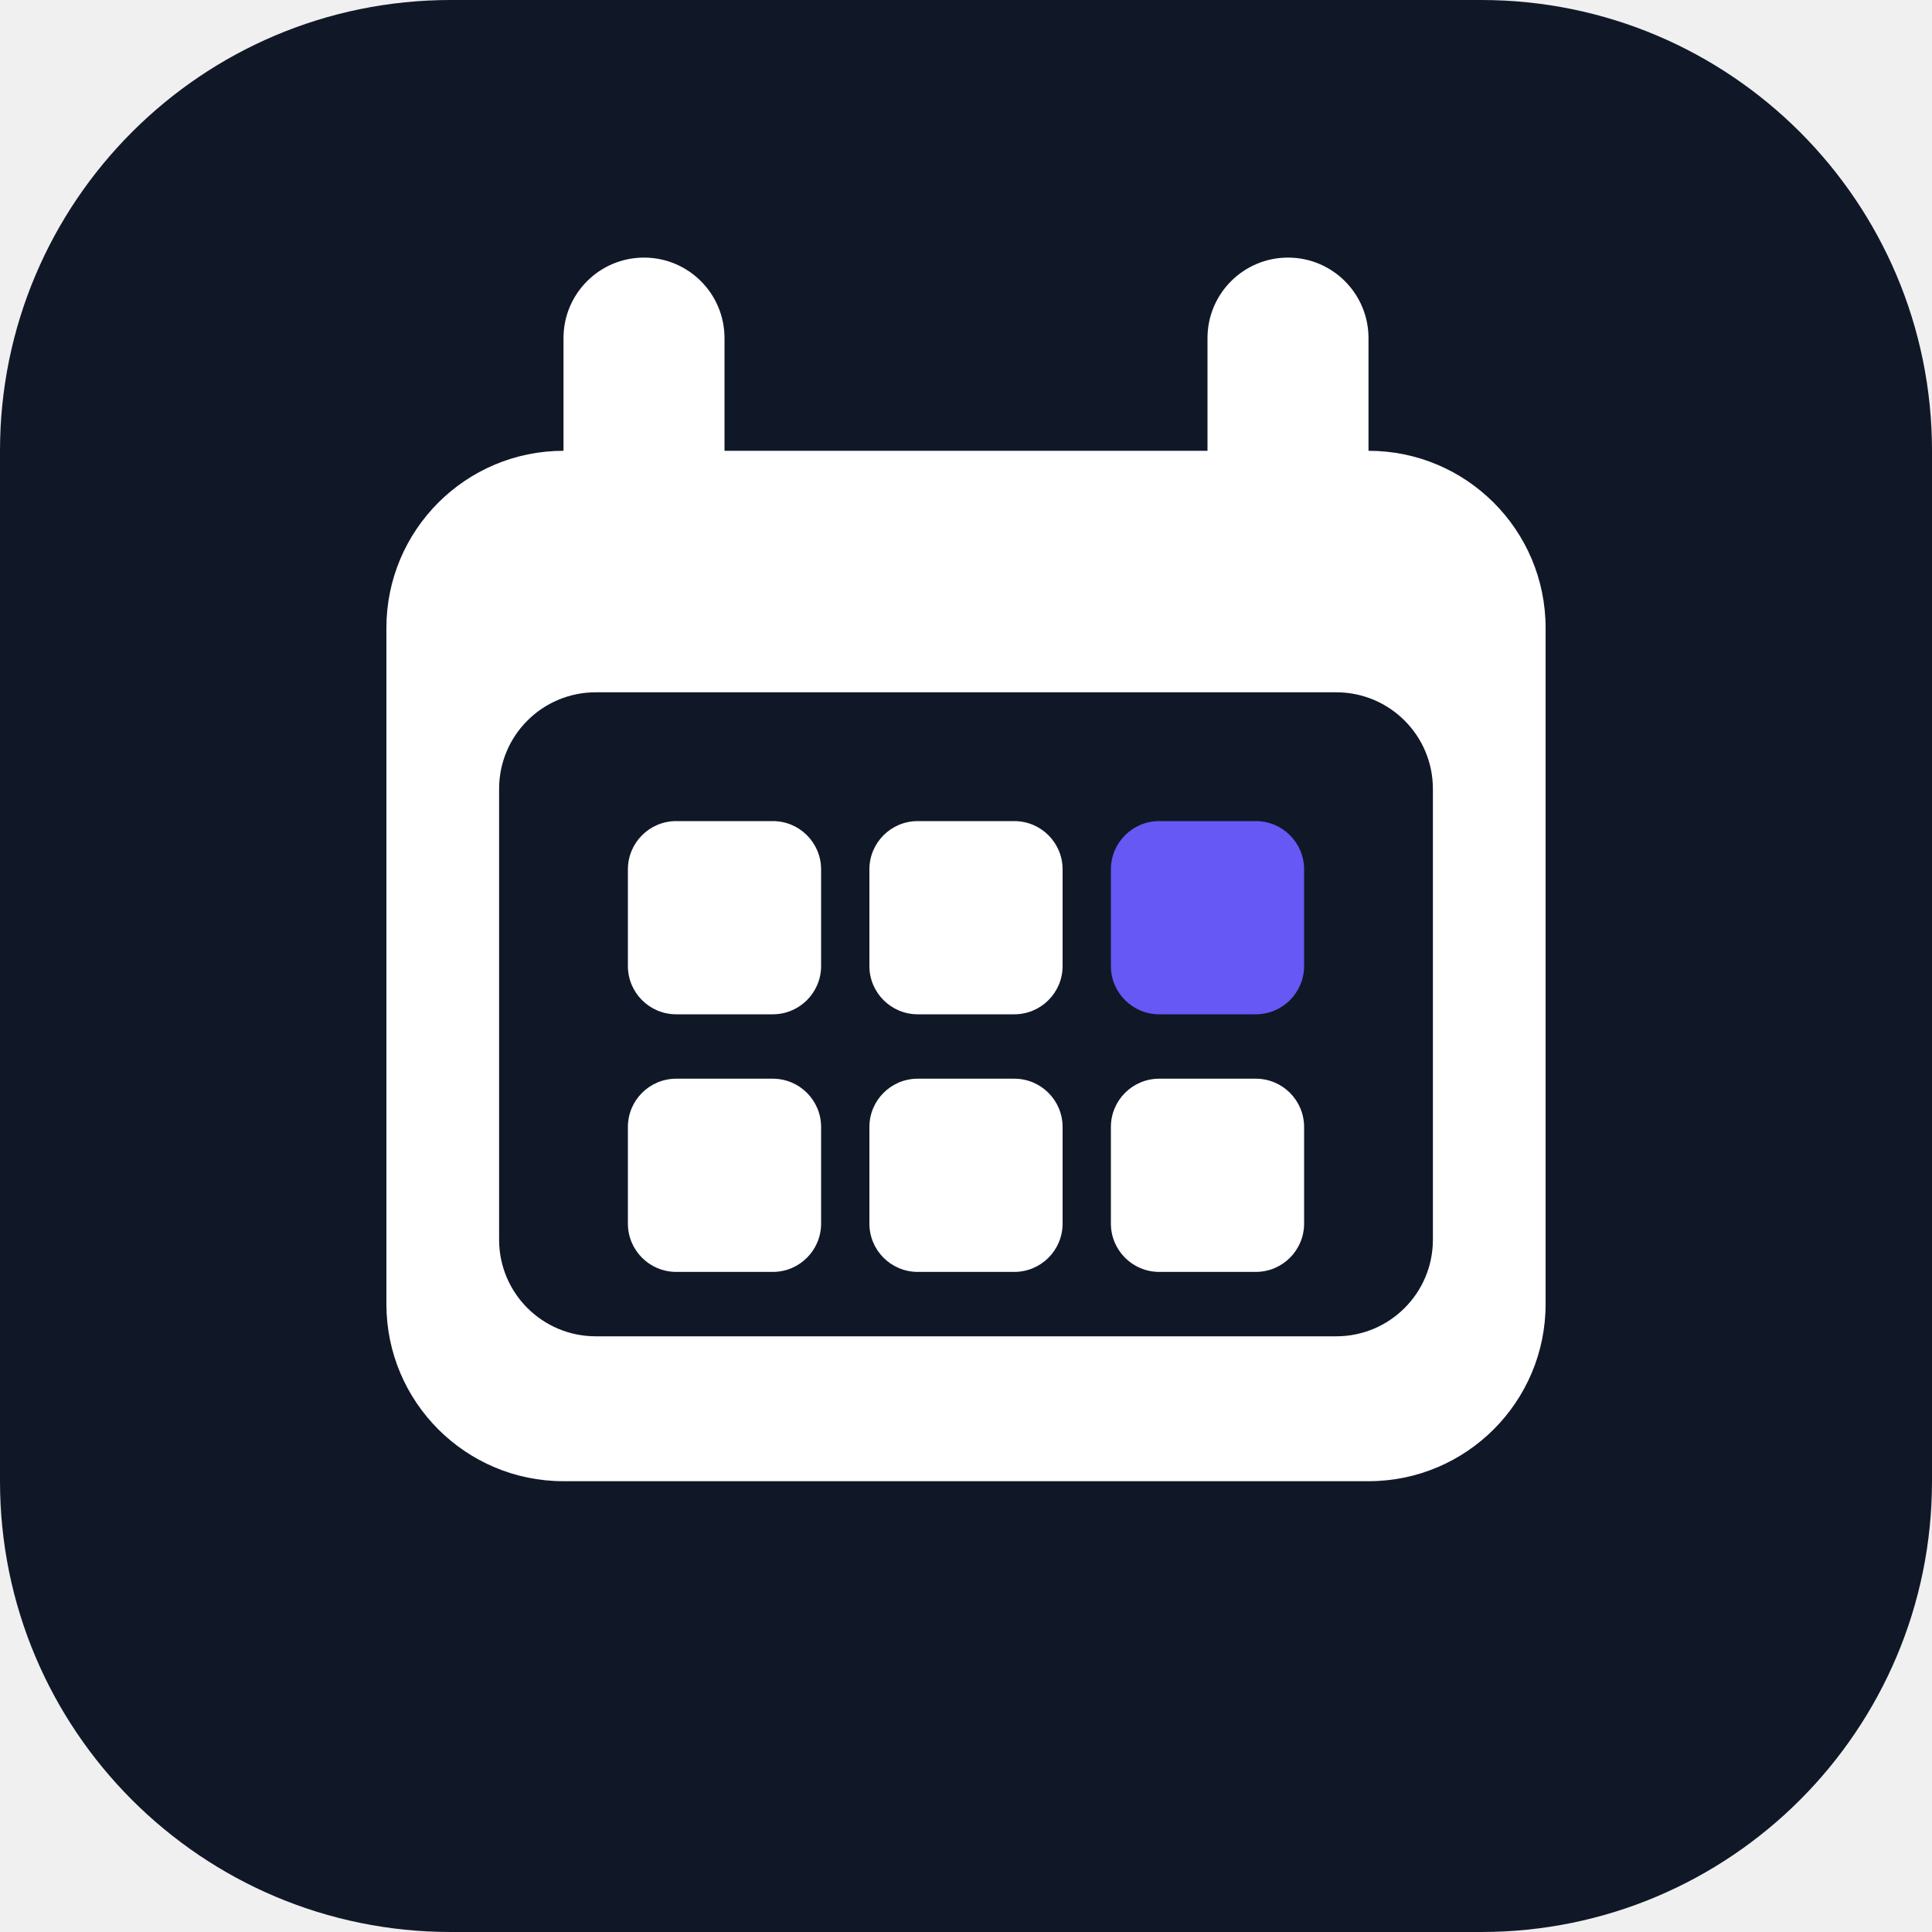
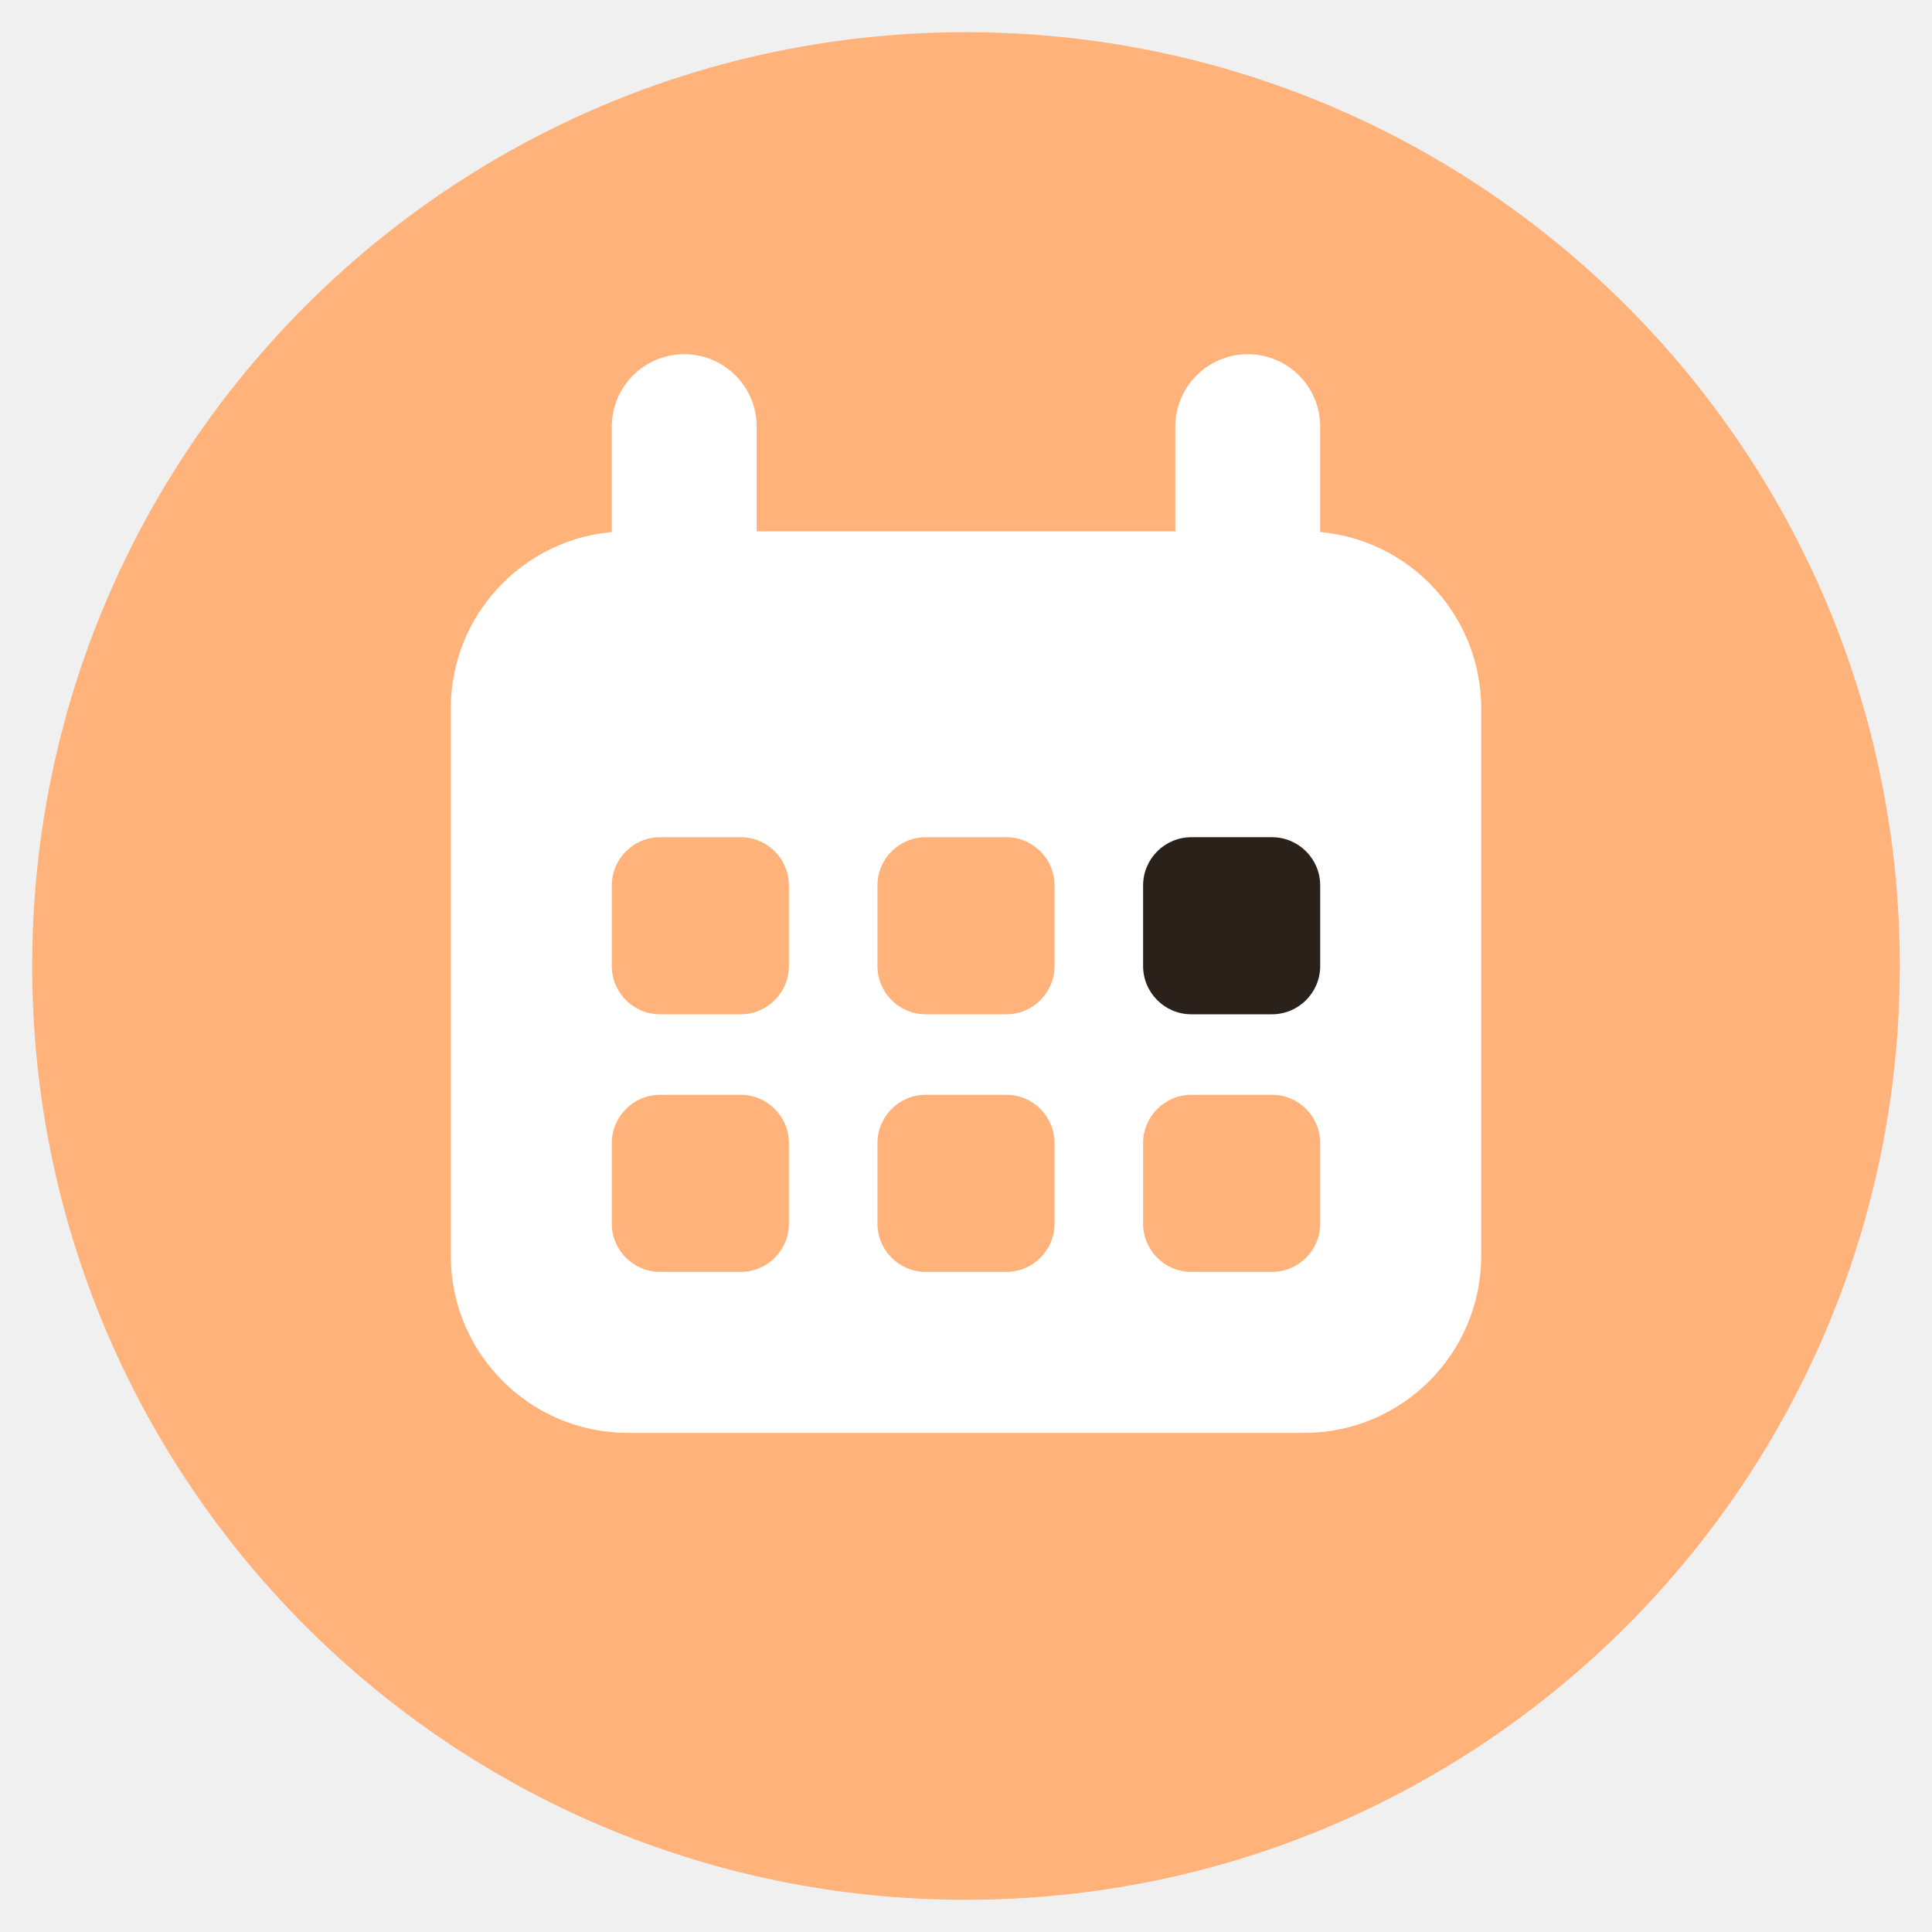
<svg xmlns="http://www.w3.org/2000/svg" viewBox="0 0 120 120" role="img" aria-label="GoBookr">
-   <rect width="120" height="120" rx="28" fill="#101828" />
+   <circle cx="60" cy="60" r="58" fill="#FFB27A" />
  <g fill="#fff">
-     <rect x="24" y="28" width="72" height="64" rx="11" />
-     <rect x="35" y="16" width="10" height="23" rx="5" />
-     <rect x="75" y="16" width="10" height="23" rx="5" />
+     <rect x="28" y="33" width="64" height="56" rx="11" />
+     <rect x="38" y="22" width="9" height="21" rx="4.5" />
+     <rect x="73" y="22" width="9" height="21" rx="4.5" />
  </g>
-   <rect x="31" y="43" width="58" height="40" rx="6" fill="#101828" />
-   <g fill="#fff">
-     <rect x="39" y="51" width="12" height="12" rx="3" />
-     <rect x="54" y="51" width="12" height="12" rx="3" />
-     <rect x="39" y="67" width="12" height="12" rx="3" />
-     <rect x="54" y="67" width="12" height="12" rx="3" />
-     <rect x="69" y="67" width="12" height="12" rx="3" />
+   <g fill="#FFB27A">
+     <rect x="38" y="52" width="11" height="11" rx="3" />
+     <rect x="54.5" y="52" width="11" height="11" rx="3" />
+     <rect x="38" y="68" width="11" height="11" rx="3" />
+     <rect x="54.5" y="68" width="11" height="11" rx="3" />
+     <rect x="71" y="68" width="11" height="11" rx="3" />
  </g>
-   <rect x="69" y="51" width="12" height="12" rx="3" fill="#6558F5" />
+   <rect x="71" y="52" width="11" height="11" rx="3" fill="#2A211B" />
</svg>
